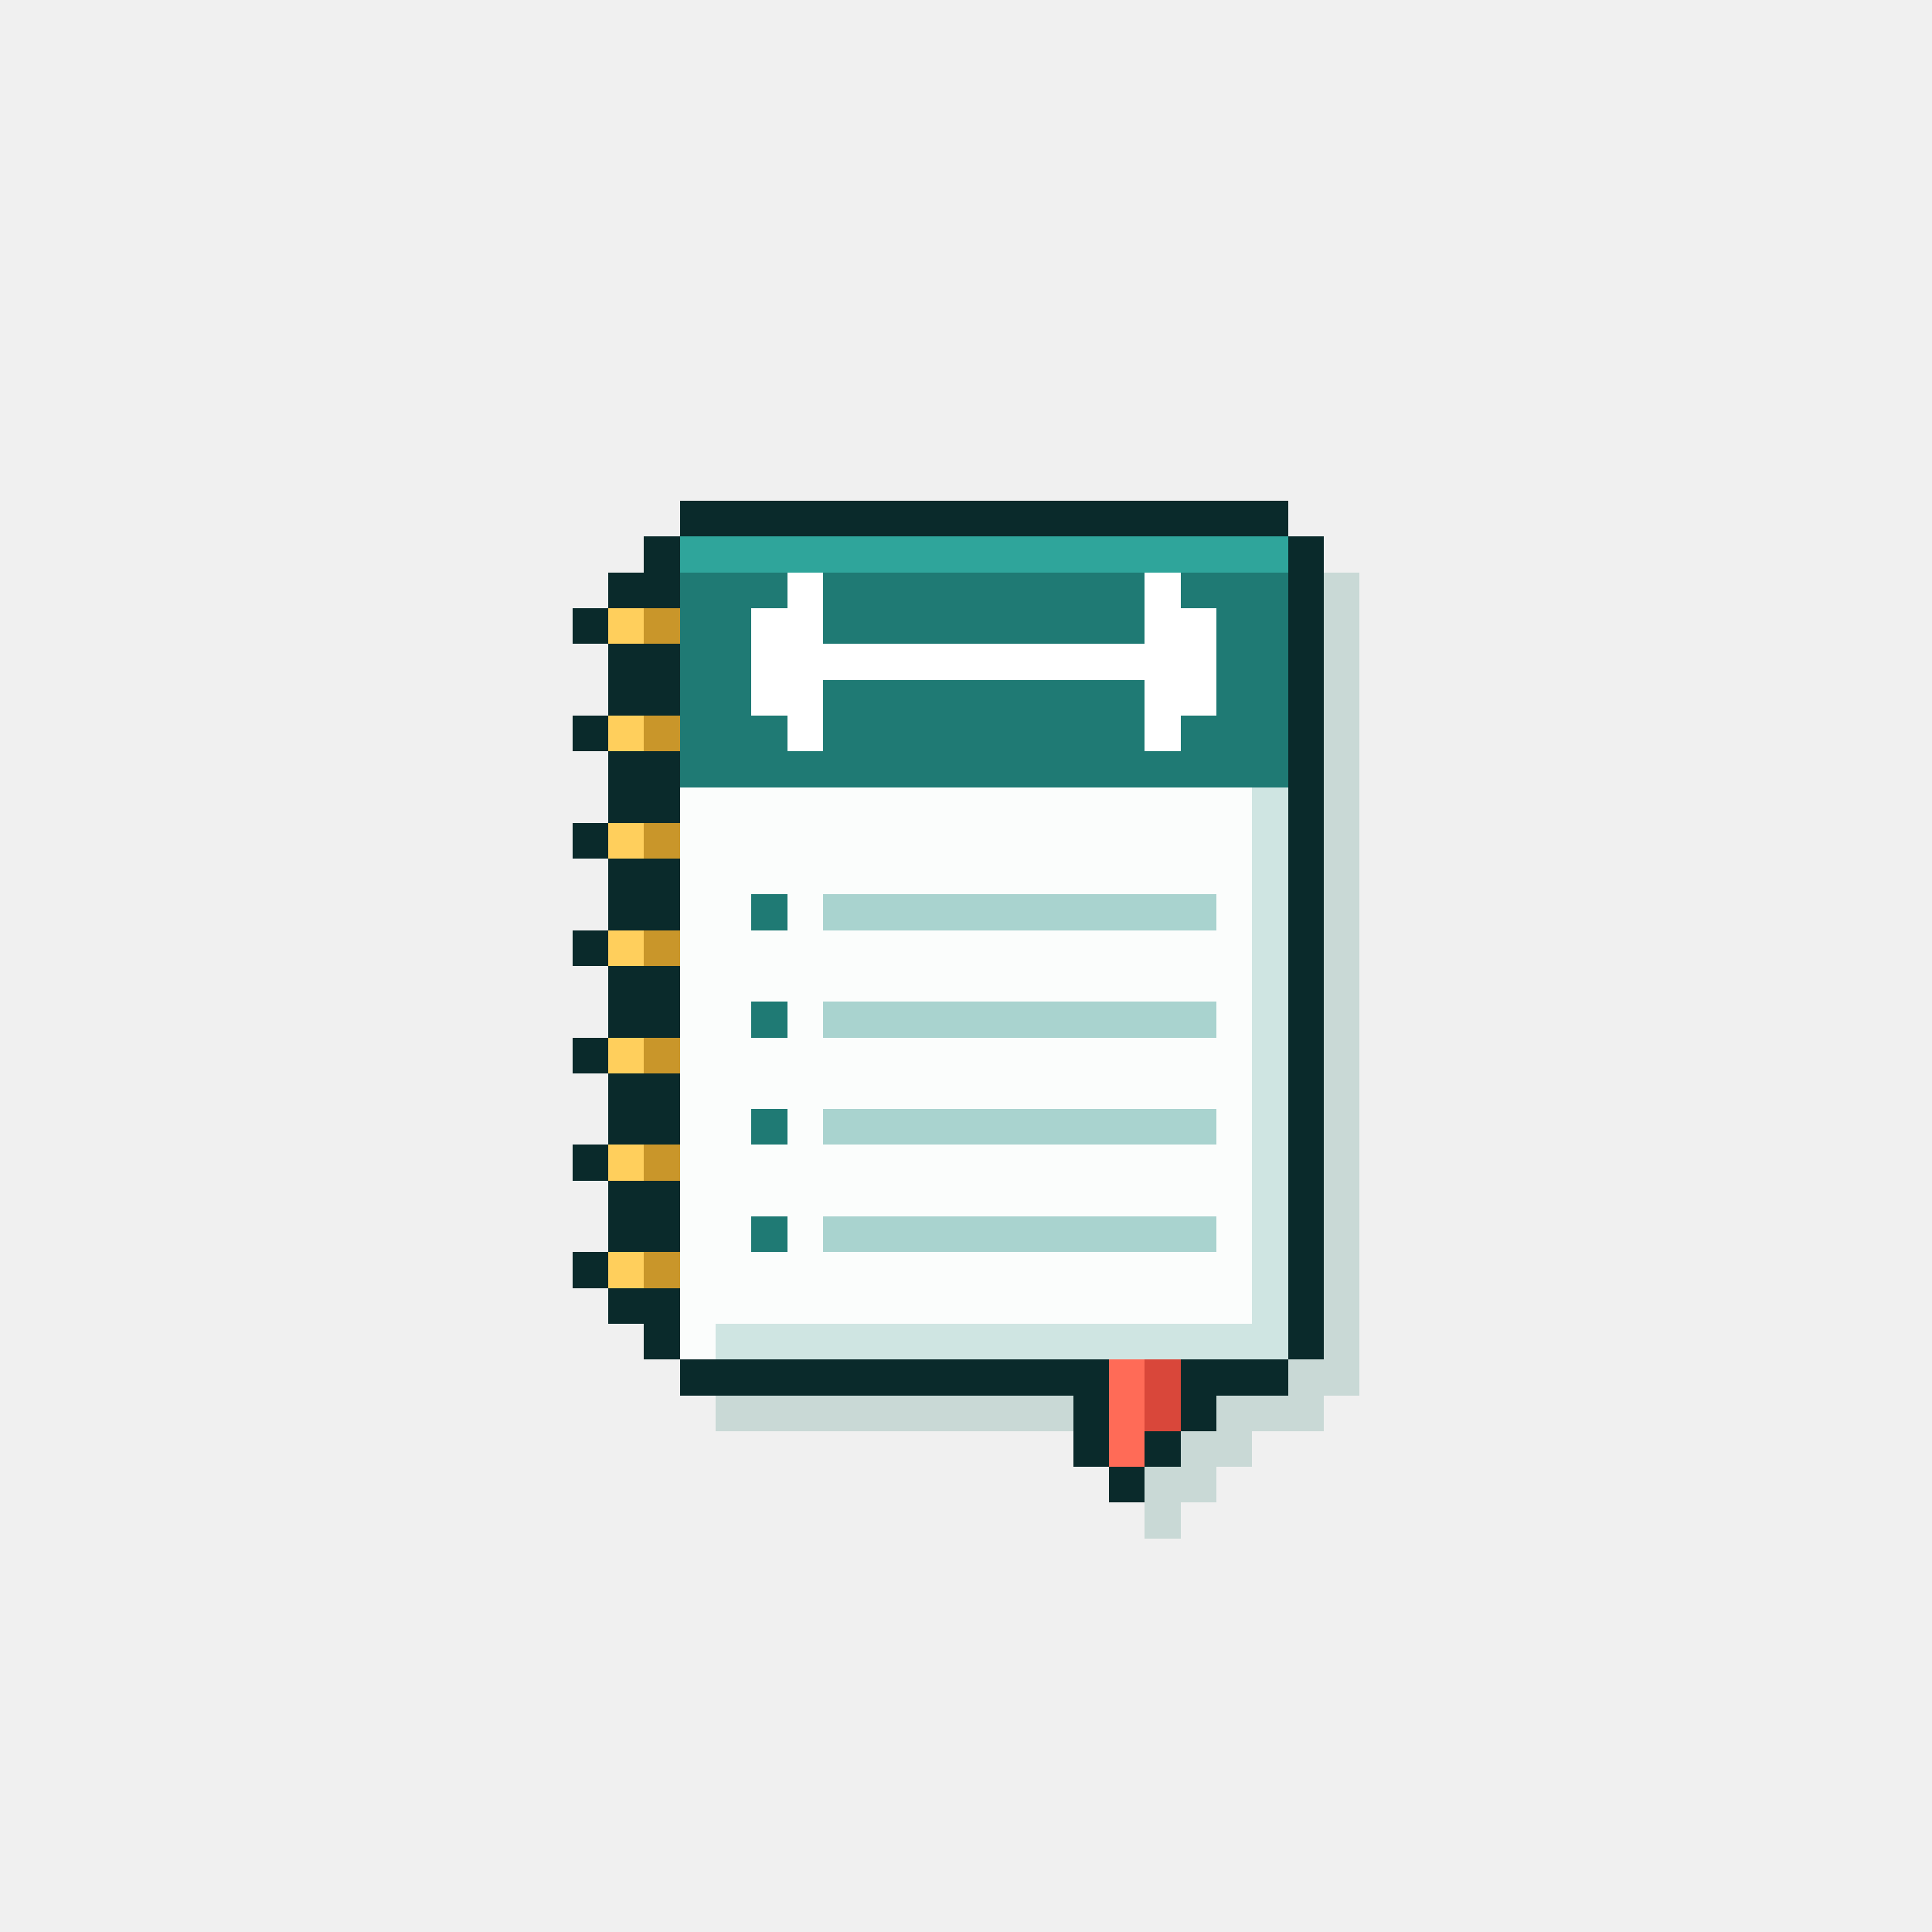
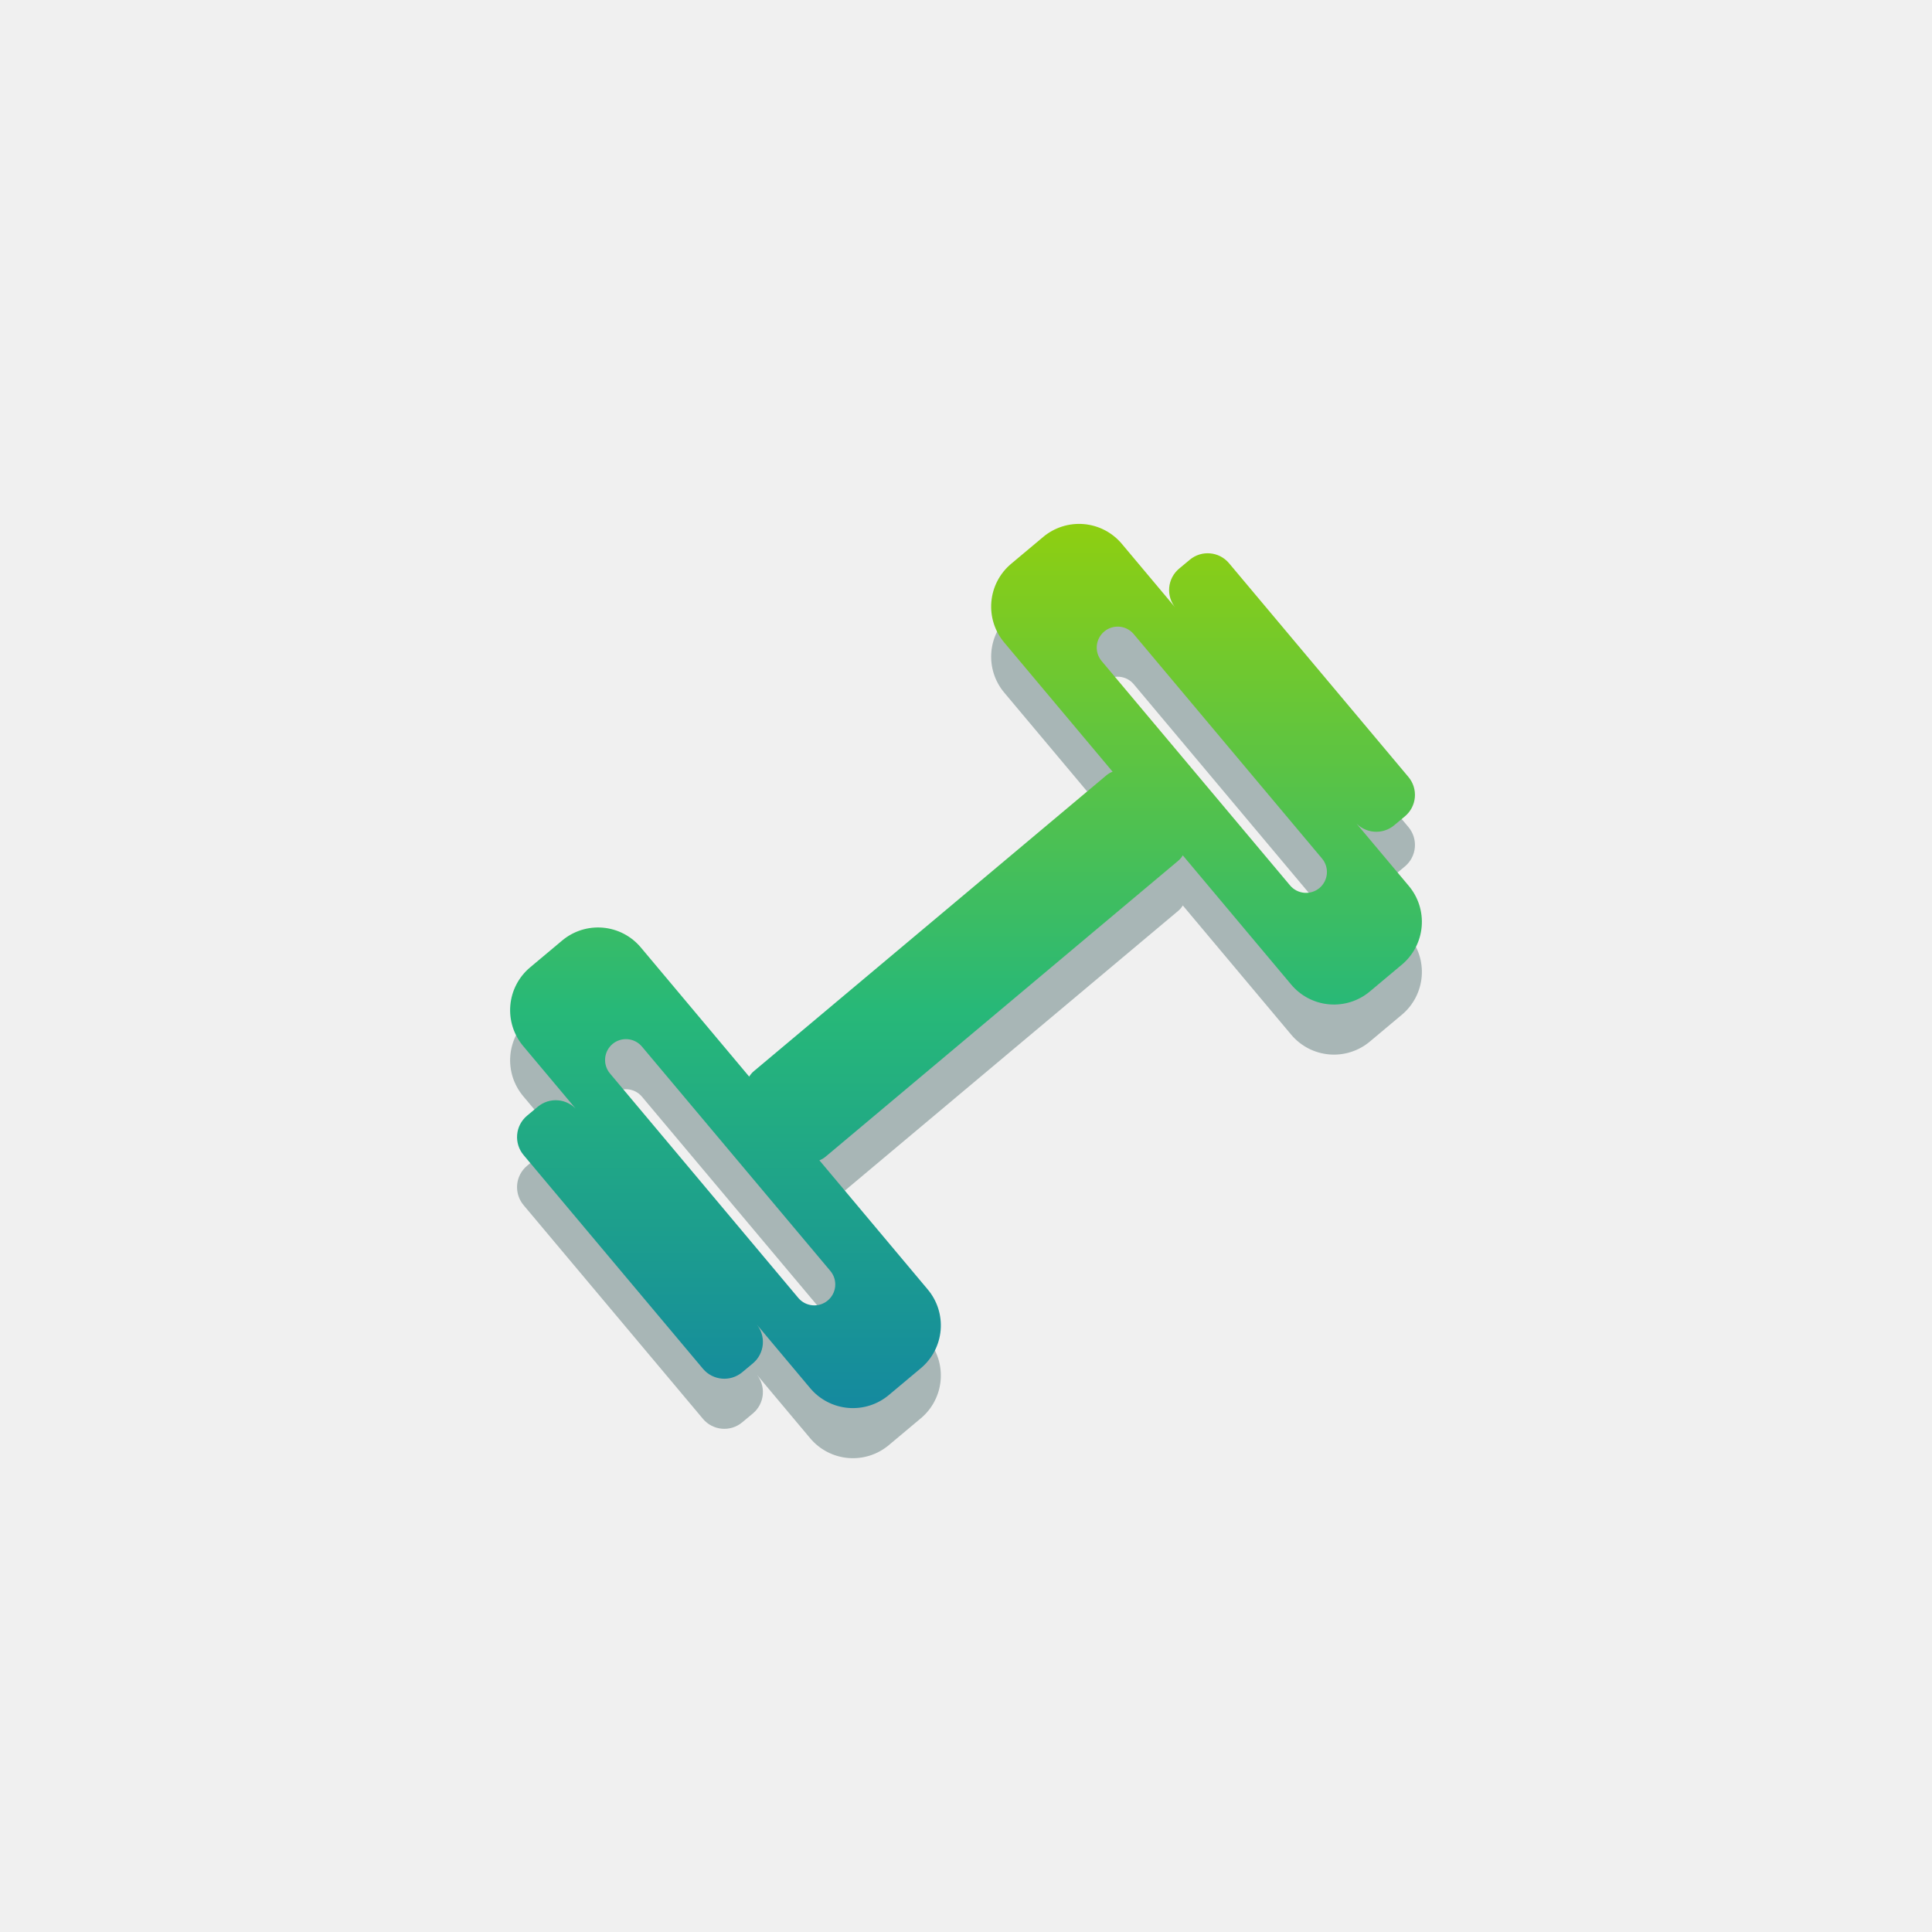
- <svg xmlns="http://www.w3.org/2000/svg" width="108" height="108" viewBox="0 0 108 108" shape-rendering="crispEdges">
-   <rect x="38" y="28" width="34" height="2" fill="#0a2a2b" />
-   <rect x="36" y="30" width="2" height="2" fill="#0a2a2b" />
-   <rect x="38" y="30" width="34" height="2" fill="#2fa59b" />
-   <rect x="72" y="30" width="2" height="46" fill="#0a2a2b" />
-   <rect x="34" y="32" width="4" height="2" fill="#0a2a2b" />
-   <rect x="38" y="32" width="6" height="2" fill="#1f7a74" />
-   <rect x="44" y="32" width="2" height="2" fill="#ffffff" />
-   <rect x="46" y="32" width="18" height="4" fill="#1f7a74" />
-   <rect x="64" y="32" width="2" height="2" fill="#ffffff" />
-   <rect x="66" y="32" width="6" height="2" fill="#1f7a74" />
-   <rect x="74" y="32" width="2" height="44" fill="#c9d9d6" />
-   <rect x="32" y="34" width="2" height="2" fill="#0a2a2b" />
-   <rect x="34" y="34" width="2" height="2" fill="#ffcf5c" />
-   <rect x="36" y="34" width="2" height="2" fill="#c9962a" />
-   <rect x="38" y="34" width="4" height="6" fill="#1f7a74" />
-   <rect x="42" y="34" width="4" height="2" fill="#ffffff" />
-   <rect x="64" y="34" width="4" height="2" fill="#ffffff" />
-   <rect x="68" y="34" width="4" height="6" fill="#1f7a74" />
-   <rect x="34" y="36" width="4" height="4" fill="#0a2a2b" />
-   <rect x="42" y="36" width="26" height="2" fill="#ffffff" />
-   <rect x="42" y="38" width="4" height="2" fill="#ffffff" />
-   <rect x="46" y="38" width="18" height="4" fill="#1f7a74" />
-   <rect x="64" y="38" width="4" height="2" fill="#ffffff" />
-   <rect x="32" y="40" width="2" height="2" fill="#0a2a2b" />
-   <rect x="34" y="40" width="2" height="2" fill="#ffcf5c" />
-   <rect x="36" y="40" width="2" height="2" fill="#c9962a" />
-   <rect x="38" y="40" width="6" height="2" fill="#1f7a74" />
-   <rect x="44" y="40" width="2" height="2" fill="#ffffff" />
-   <rect x="64" y="40" width="2" height="2" fill="#ffffff" />
-   <rect x="66" y="40" width="6" height="2" fill="#1f7a74" />
-   <rect x="34" y="42" width="4" height="4" fill="#0a2a2b" />
-   <rect x="38" y="42" width="34" height="2" fill="#1f7a74" />
-   <rect x="38" y="44" width="32" height="6" fill="#fbfdfc" />
-   <rect x="70" y="44" width="2" height="30" fill="#cfe5e2" />
-   <rect x="32" y="46" width="2" height="2" fill="#0a2a2b" />
-   <rect x="34" y="46" width="2" height="2" fill="#ffcf5c" />
-   <rect x="36" y="46" width="2" height="2" fill="#c9962a" />
-   <rect x="34" y="48" width="4" height="4" fill="#0a2a2b" />
-   <rect x="38" y="50" width="4" height="2" fill="#fbfdfc" />
-   <rect x="42" y="50" width="2" height="2" fill="#1f7a74" />
-   <rect x="44" y="50" width="2" height="2" fill="#fbfdfc" />
-   <rect x="46" y="50" width="22" height="2" fill="#a9d3cf" />
-   <rect x="68" y="50" width="2" height="2" fill="#fbfdfc" />
-   <rect x="32" y="52" width="2" height="2" fill="#0a2a2b" />
-   <rect x="34" y="52" width="2" height="2" fill="#ffcf5c" />
-   <rect x="36" y="52" width="2" height="2" fill="#c9962a" />
-   <rect x="38" y="52" width="32" height="4" fill="#fbfdfc" />
-   <rect x="34" y="54" width="4" height="4" fill="#0a2a2b" />
-   <rect x="38" y="56" width="4" height="2" fill="#fbfdfc" />
-   <rect x="42" y="56" width="2" height="2" fill="#1f7a74" />
-   <rect x="44" y="56" width="2" height="2" fill="#fbfdfc" />
-   <rect x="46" y="56" width="22" height="2" fill="#a9d3cf" />
-   <rect x="68" y="56" width="2" height="2" fill="#fbfdfc" />
-   <rect x="32" y="58" width="2" height="2" fill="#0a2a2b" />
-   <rect x="34" y="58" width="2" height="2" fill="#ffcf5c" />
-   <rect x="36" y="58" width="2" height="2" fill="#c9962a" />
-   <rect x="38" y="58" width="32" height="4" fill="#fbfdfc" />
-   <rect x="34" y="60" width="4" height="4" fill="#0a2a2b" />
-   <rect x="38" y="62" width="4" height="2" fill="#fbfdfc" />
-   <rect x="42" y="62" width="2" height="2" fill="#1f7a74" />
-   <rect x="44" y="62" width="2" height="2" fill="#fbfdfc" />
-   <rect x="46" y="62" width="22" height="2" fill="#a9d3cf" />
-   <rect x="68" y="62" width="2" height="2" fill="#fbfdfc" />
-   <rect x="32" y="64" width="2" height="2" fill="#0a2a2b" />
-   <rect x="34" y="64" width="2" height="2" fill="#ffcf5c" />
-   <rect x="36" y="64" width="2" height="2" fill="#c9962a" />
-   <rect x="38" y="64" width="32" height="4" fill="#fbfdfc" />
-   <rect x="34" y="66" width="4" height="4" fill="#0a2a2b" />
-   <rect x="38" y="68" width="4" height="2" fill="#fbfdfc" />
-   <rect x="42" y="68" width="2" height="2" fill="#1f7a74" />
-   <rect x="44" y="68" width="2" height="2" fill="#fbfdfc" />
-   <rect x="46" y="68" width="22" height="2" fill="#a9d3cf" />
-   <rect x="68" y="68" width="2" height="2" fill="#fbfdfc" />
-   <rect x="32" y="70" width="2" height="2" fill="#0a2a2b" />
-   <rect x="34" y="70" width="2" height="2" fill="#ffcf5c" />
-   <rect x="36" y="70" width="2" height="2" fill="#c9962a" />
-   <rect x="38" y="70" width="32" height="4" fill="#fbfdfc" />
-   <rect x="34" y="72" width="4" height="2" fill="#0a2a2b" />
-   <rect x="36" y="74" width="2" height="2" fill="#0a2a2b" />
-   <rect x="38" y="74" width="2" height="2" fill="#fbfdfc" />
-   <rect x="40" y="74" width="32" height="2" fill="#cfe5e2" />
-   <rect x="38" y="76" width="24" height="2" fill="#0a2a2b" />
-   <rect x="62" y="76" width="2" height="6" fill="#ff6b57" />
-   <rect x="64" y="76" width="2" height="4" fill="#d9473a" />
-   <rect x="66" y="76" width="6" height="2" fill="#0a2a2b" />
-   <rect x="72" y="76" width="4" height="2" fill="#c9d9d6" />
-   <rect x="40" y="78" width="20" height="2" fill="#c9d9d6" />
-   <rect x="60" y="78" width="2" height="4" fill="#0a2a2b" />
-   <rect x="66" y="78" width="2" height="2" fill="#0a2a2b" />
-   <rect x="68" y="78" width="6" height="2" fill="#c9d9d6" />
-   <rect x="64" y="80" width="2" height="2" fill="#0a2a2b" />
-   <rect x="66" y="80" width="4" height="2" fill="#c9d9d6" />
-   <rect x="62" y="82" width="2" height="2" fill="#0a2a2b" />
-   <rect x="64" y="82" width="4" height="2" fill="#c9d9d6" />
-   <rect x="64" y="84" width="2" height="2" fill="#c9d9d6" />
+ <svg xmlns="http://www.w3.org/2000/svg" width="108" height="108" viewBox="0 0 108 108">
+   <linearGradient id="volt" x1="0" y1="0" x2="0" y2="1">
+     <stop offset="0" stop-color="#8fcf10" />
+     <stop offset="0.55" stop-color="#27b878" />
+     <stop offset="1" stop-color="#14899f" />
+   </linearGradient>
+   <path d="M42.14,62.68 L61.85,46.14 A1.17,1.17 0 0,1 63.5,46.28 L66.01,49.27 A1.17,1.17 0 0,1 65.86,50.92 L46.15,67.46 A1.17,1.17 0 0,1 44.5,67.32 L41.99,64.33 A1.17,1.17 0 0,1 42.14,62.68 Z M29.63,56.88 L31.42,55.38 A3.12,3.12 0 0,1 35.82,55.76 L51.86,74.88 A3.12,3.12 0 0,1 51.48,79.28 L49.69,80.78 A3.12,3.12 0 0,1 45.29,80.4 L29.25,61.28 A3.12,3.12 0 0,1 29.63,56.88 Z M56.52,34.32 L58.31,32.82 A3.12,3.12 0 0,1 62.71,33.2 L78.75,52.32 A3.12,3.12 0 0,1 78.37,56.72 L76.58,58.22 A3.12,3.12 0 0,1 72.18,57.84 L56.14,38.72 A3.12,3.12 0 0,1 56.52,34.32 Z M29.46,65.17 L30.06,64.67 A1.56,1.56 0 0,1 32.26,64.86 L42.28,76.81 A1.56,1.56 0 0,1 42.09,79.01 L41.49,79.51 A1.56,1.56 0 0,1 39.3,79.32 L29.27,67.37 A1.56,1.56 0 0,1 29.46,65.17 Z M65.91,34.59 L66.51,34.09 A1.56,1.56 0 0,1 68.7,34.28 L78.73,46.23 A1.56,1.56 0 0,1 78.54,48.43 L77.94,48.93 A1.56,1.56 0 0,1 75.74,48.74 L65.72,36.79 A1.56,1.56 0 0,1 65.91,34.59 Z M34.24,61.16 A1.17,1.17 0 0,0 34.1,62.81 L44.63,75.36 A1.17,1.17 0 0,0 46.27,75.5 L46.27,75.5 A1.17,1.17 0 0,0 46.42,73.85 L35.89,61.31 A1.17,1.17 0 0,0 34.24,61.16 Z M61.73,38.1 A1.17,1.17 0 0,0 61.58,39.75 L72.11,52.29 A1.17,1.17 0 0,0 73.76,52.44 L73.76,52.44 A1.17,1.17 0 0,0 73.9,50.79 L63.37,38.24 A1.17,1.17 0 0,0 61.73,38.1 Z" fill="#0e3a3a" fill-opacity="0.32" fill-rule="nonzero" />
+   <path d="M42.14,59.88 L61.85,43.34 A1.17,1.17 0 0,1 63.5,43.48 L66.01,46.47 A1.17,1.17 0 0,1 65.86,48.12 L46.15,64.66 A1.17,1.17 0 0,1 44.5,64.52 L41.99,61.53 A1.17,1.17 0 0,1 42.14,59.88 Z M29.63,54.08 L31.42,52.58 A3.12,3.12 0 0,1 35.82,52.96 L51.86,72.08 A3.12,3.12 0 0,1 51.48,76.48 L49.69,77.98 A3.12,3.12 0 0,1 45.29,77.6 L29.25,58.48 A3.12,3.12 0 0,1 29.63,54.08 Z M56.52,31.52 L58.31,30.02 A3.12,3.12 0 0,1 62.71,30.4 L78.75,49.52 A3.12,3.12 0 0,1 78.37,53.92 L76.58,55.42 A3.12,3.12 0 0,1 72.18,55.04 L56.14,35.92 A3.12,3.12 0 0,1 56.52,31.52 Z M29.46,62.37 L30.06,61.87 A1.56,1.56 0 0,1 32.26,62.06 L42.28,74.01 A1.56,1.56 0 0,1 42.09,76.21 L41.49,76.71 A1.56,1.56 0 0,1 39.3,76.52 L29.27,64.57 A1.56,1.56 0 0,1 29.46,62.37 Z M65.91,31.79 L66.51,31.29 A1.56,1.56 0 0,1 68.7,31.48 L78.73,43.43 A1.56,1.56 0 0,1 78.54,45.63 L77.94,46.13 A1.56,1.56 0 0,1 75.74,45.94 L65.72,33.99 A1.56,1.56 0 0,1 65.91,31.79 Z M34.24,58.36 A1.17,1.17 0 0,0 34.1,60.01 L44.63,72.56 A1.17,1.17 0 0,0 46.27,72.7 L46.27,72.7 A1.17,1.17 0 0,0 46.42,71.05 L35.89,58.51 A1.17,1.17 0 0,0 34.24,58.36 Z M61.73,35.3 A1.17,1.17 0 0,0 61.58,36.95 L72.11,49.49 A1.17,1.17 0 0,0 73.76,49.64 L73.76,49.64 A1.17,1.17 0 0,0 73.9,47.99 L63.37,35.44 A1.17,1.17 0 0,0 61.73,35.3 Z" fill="url(#volt)" fill-rule="nonzero" />
</svg>
